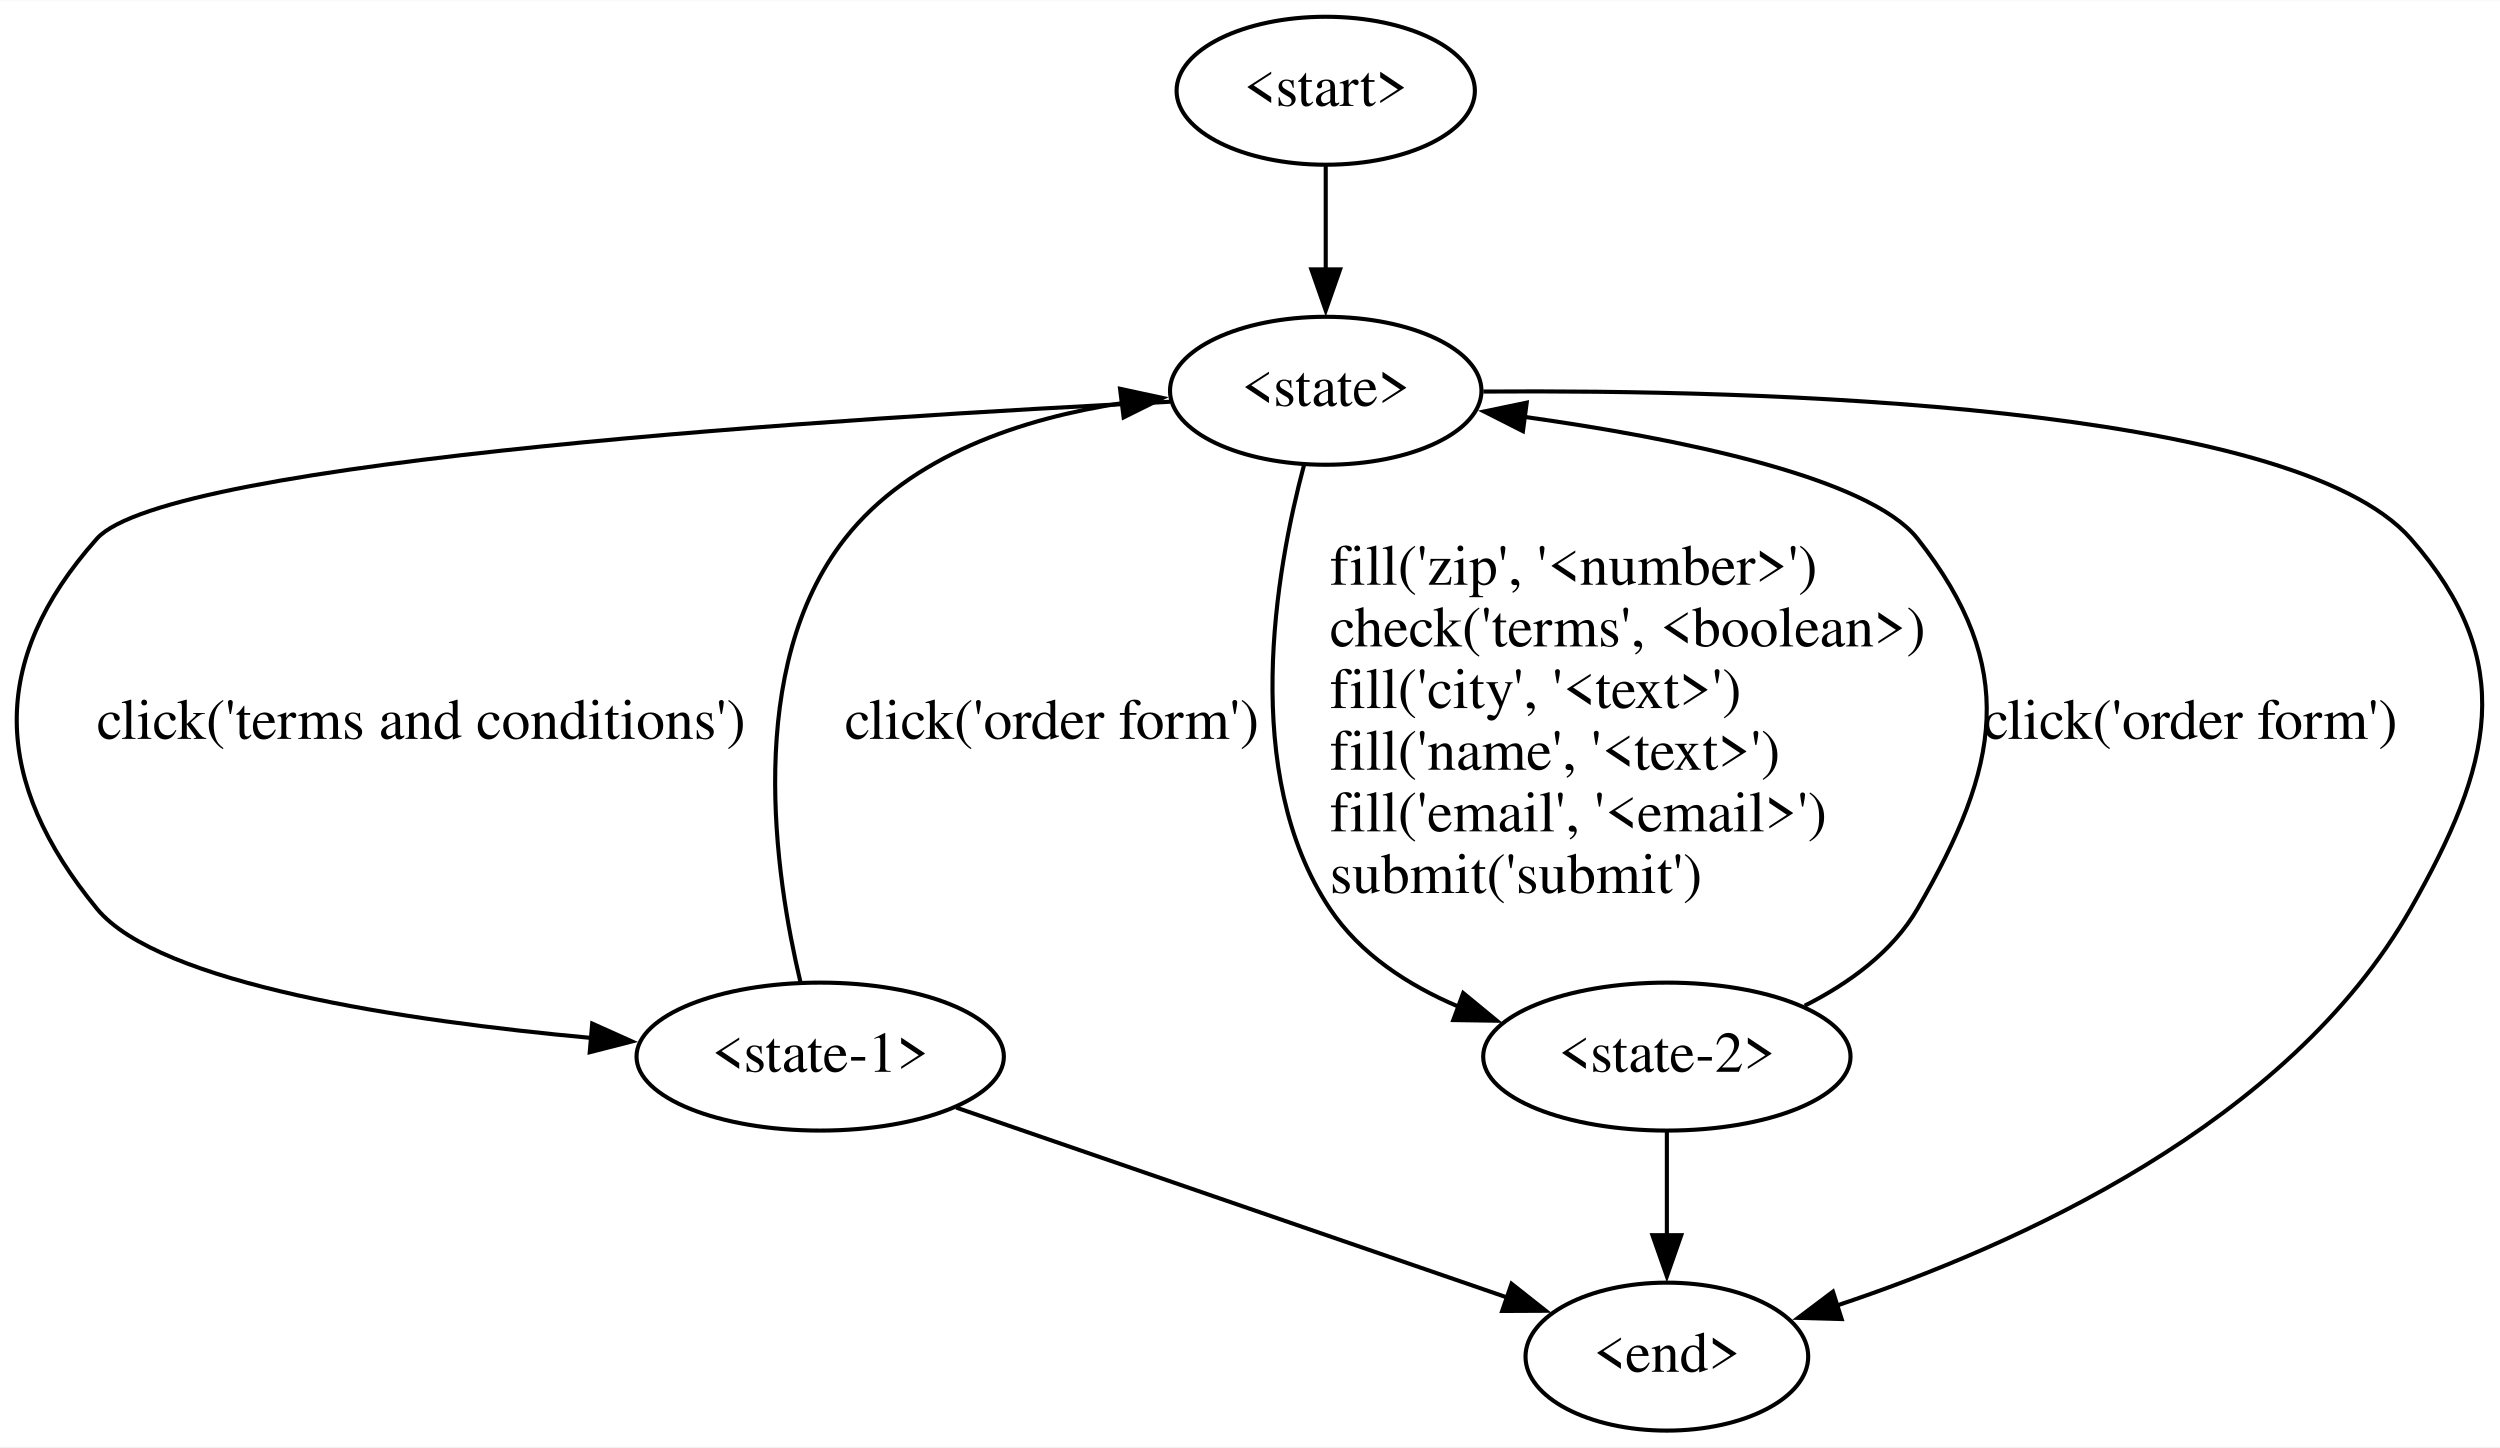
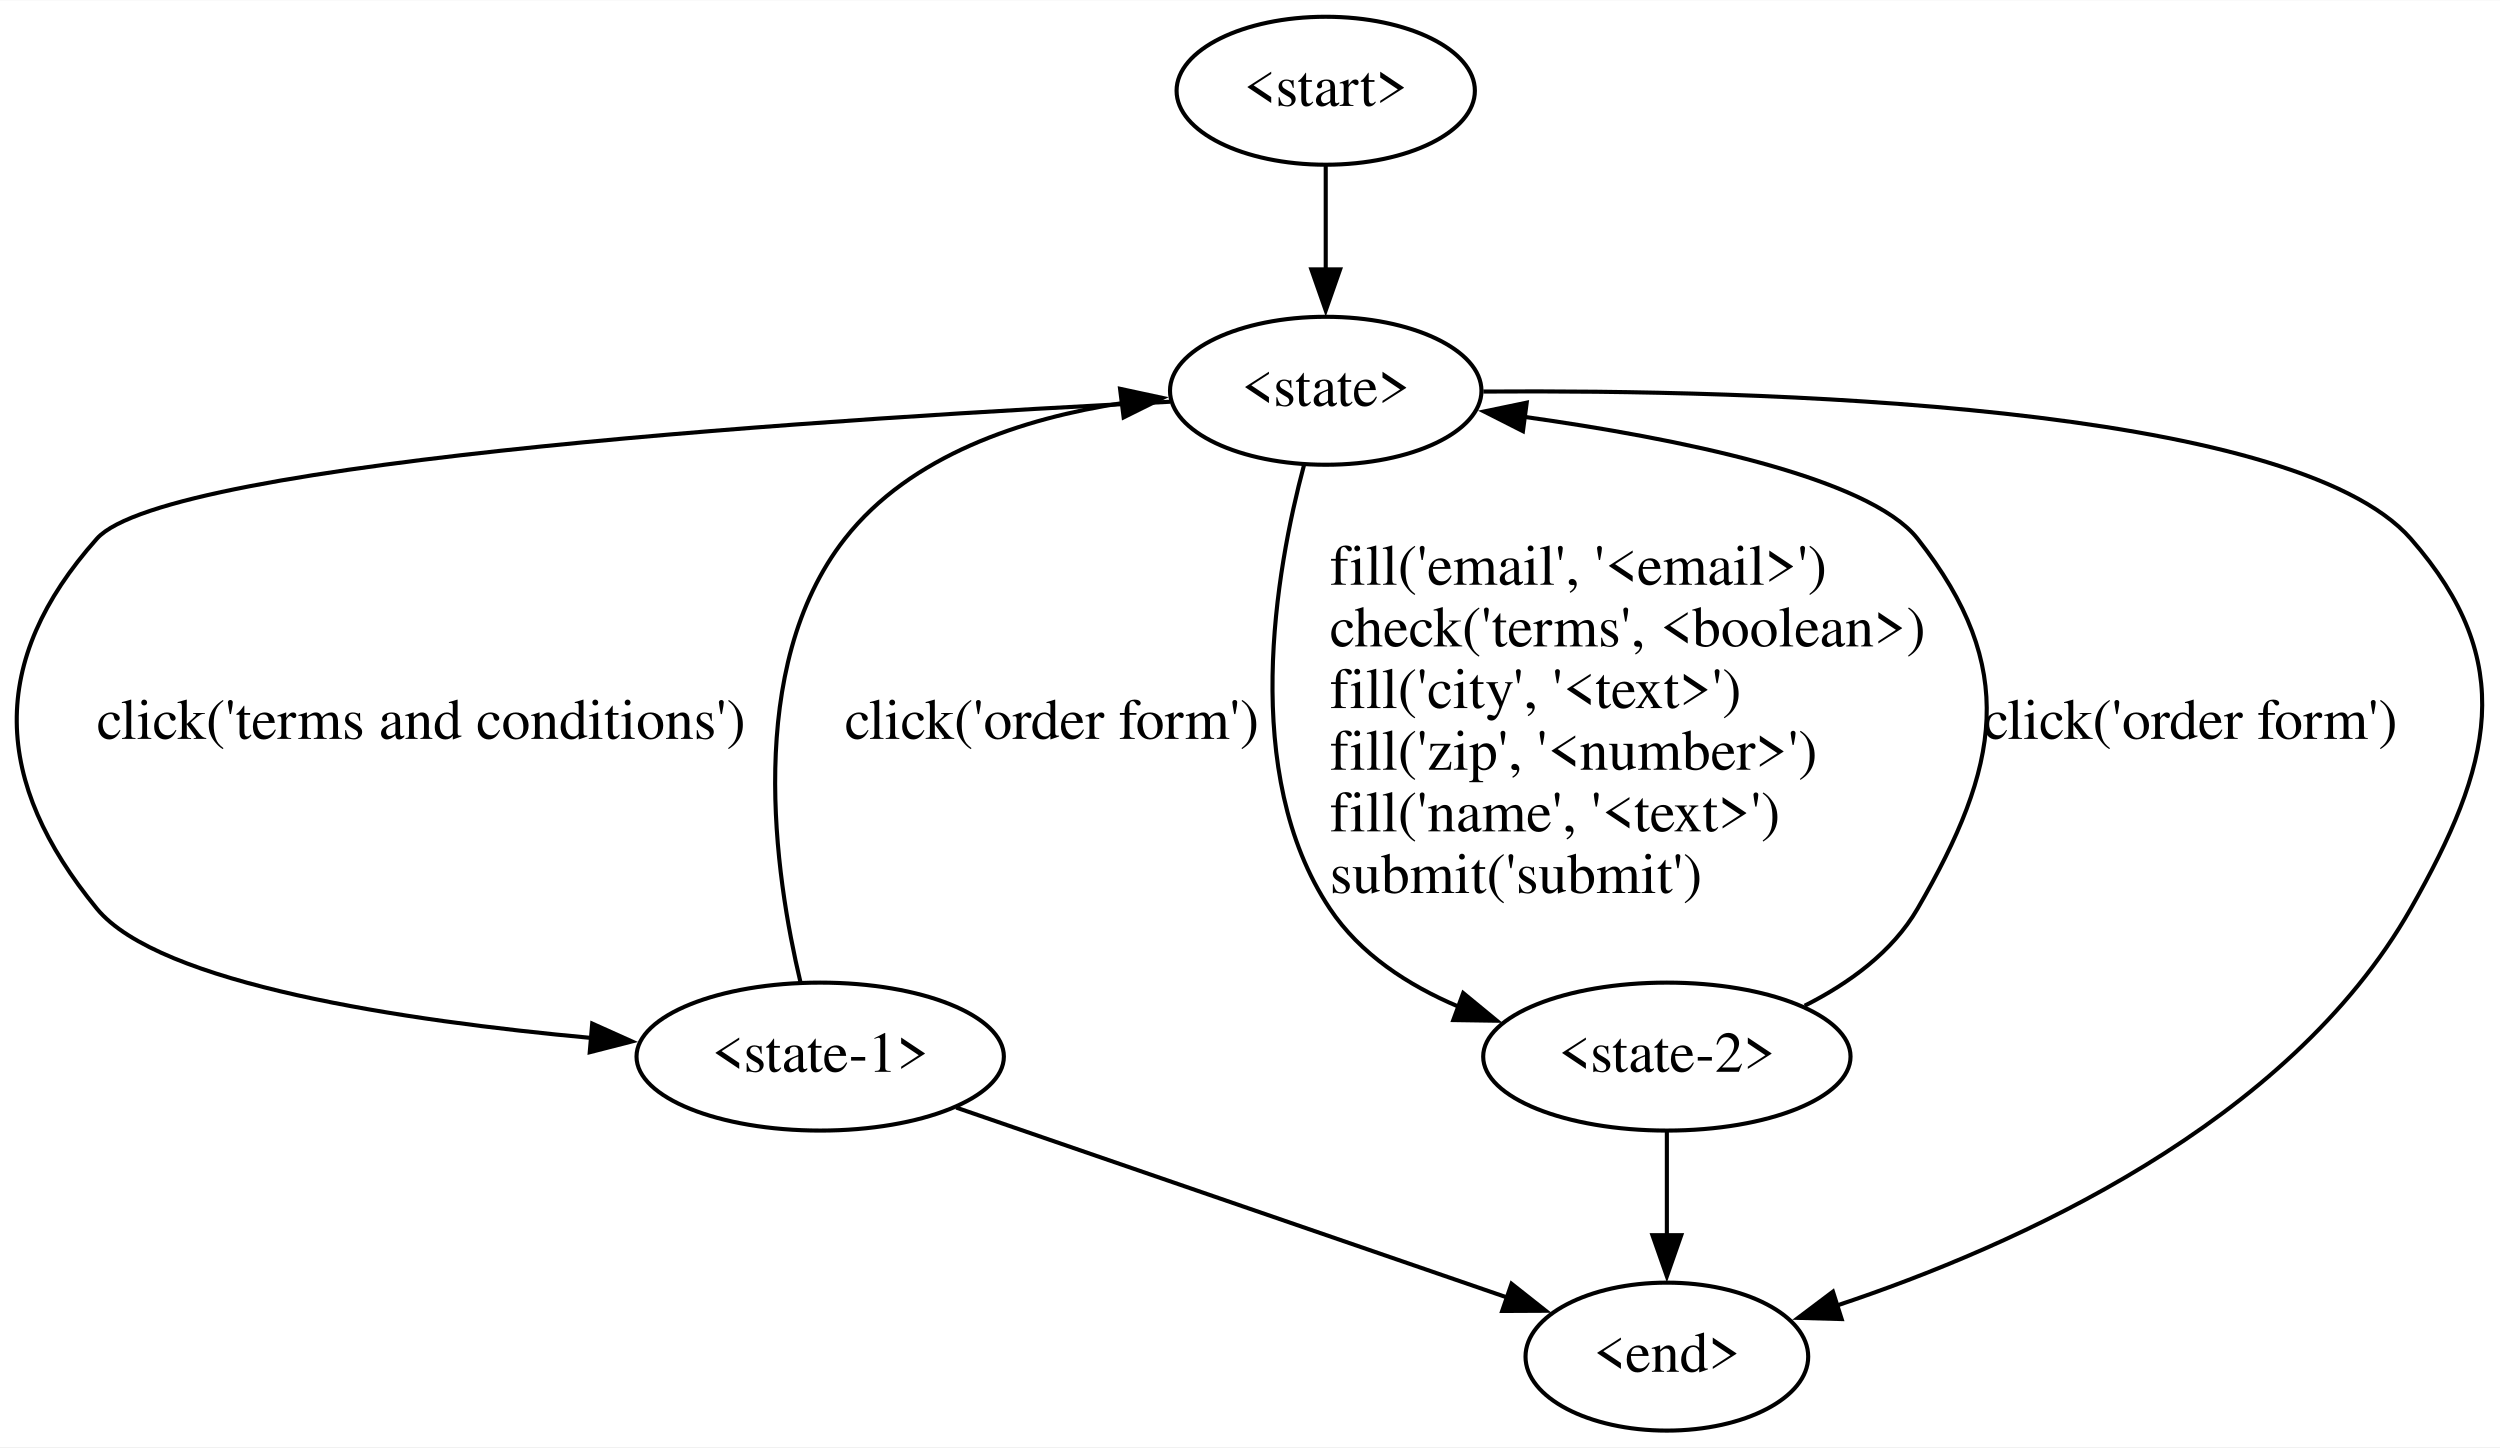
<svg xmlns="http://www.w3.org/2000/svg" width="608pt" height="352pt" viewBox="0.00 0.00 608.27 352.00">
  <g id="graph0" class="graph" transform="scale(1 1) rotate(0) translate(4 348)">
    <polygon fill="white" stroke="none" points="-4,4 -4,-348 604.27,-348 604.27,4 -4,4" />
    <g id="node1" class="node">
      <ellipse fill="none" stroke="black" cx="318.56" cy="-326" rx="36.29" ry="18" />
      <text text-anchor="middle" x="318.56" y="-322.3" font-family="Times,serif" font-size="14.00">&lt;start&gt;</text>
    </g>
    <g id="node2" class="node">
      <ellipse fill="none" stroke="black" cx="318.56" cy="-253" rx="37.89" ry="18" />
      <text text-anchor="middle" x="318.56" y="-249.3" font-family="Times,serif" font-size="14.00">&lt;state&gt;</text>
    </g>
    <g id="edge1" class="edge">
      <path fill="none" stroke="black" d="M318.56,-307.81C318.56,-300.23 318.56,-291.1 318.56,-282.54" />
      <polygon fill="black" stroke="black" points="322.06,-282.54 318.56,-272.54 315.06,-282.54 322.06,-282.54" />
    </g>
    <g id="node3" class="node">
      <ellipse fill="none" stroke="black" cx="195.56" cy="-91" rx="44.69" ry="18" />
      <text text-anchor="middle" x="195.56" y="-87.3" font-family="Times,serif" font-size="14.00">&lt;state-1&gt;</text>
    </g>
    <g id="edge2" class="edge">
      <path fill="none" stroke="black" d="M280.67,-250.33C204.09,-246.56 36.65,-236.21 19.56,-217 -7.03,-187.12 -5.81,-157.92 19.56,-127 34.64,-108.63 94.26,-99.72 139.97,-95.53" />
      <polygon fill="black" stroke="black" points="140.09,-99.03 149.75,-94.69 139.49,-92.06 140.09,-99.03" />
      <text text-anchor="start" x="19.56" y="-168.3" font-family="Times,serif" font-size="14.00">click('terms and conditions')</text>
    </g>
    <g id="node4" class="node">
      <ellipse fill="none" stroke="black" cx="401.56" cy="-91" rx="44.69" ry="18" />
      <text text-anchor="middle" x="401.56" y="-87.3" font-family="Times,serif" font-size="14.00">&lt;state-2&gt;</text>
    </g>
    <g id="edge3" class="edge">
      <path fill="none" stroke="black" d="M313.28,-234.94C306.4,-209.18 297.66,-159.87 319.56,-127 326.93,-115.94 338.58,-108.36 350.81,-103.18" />
      <polygon fill="black" stroke="black" points="352.01,-106.46 360.19,-99.73 349.6,-99.89 352.01,-106.46" />
-       <text text-anchor="start" x="319.56" y="-205.8" font-family="Times,serif" font-size="14.00">fill('zip', '&lt;number&gt;')</text>
+       <text text-anchor="start" x="319.56" y="-205.8" font-family="Times,serif" font-size="14.00">fill('email', '&lt;email&gt;')</text>
      <text text-anchor="start" x="319.56" y="-190.8" font-family="Times,serif" font-size="14.00">check('terms', &lt;boolean&gt;)</text>
      <text text-anchor="start" x="319.56" y="-175.8" font-family="Times,serif" font-size="14.00">fill('city', '&lt;text&gt;')</text>
-       <text text-anchor="start" x="319.56" y="-160.8" font-family="Times,serif" font-size="14.00">fill('name', '&lt;text&gt;')</text>
-       <text text-anchor="start" x="319.56" y="-145.8" font-family="Times,serif" font-size="14.00">fill('email', '&lt;email&gt;')</text>
+       <text text-anchor="start" x="319.56" y="-160.8" font-family="Times,serif" font-size="14.00">fill('zip', '&lt;number&gt;')</text>
+       <text text-anchor="start" x="319.56" y="-145.8" font-family="Times,serif" font-size="14.00">fill('name', '&lt;text&gt;')</text>
      <text text-anchor="start" x="319.56" y="-130.8" font-family="Times,serif" font-size="14.00">submit('submit')</text>
    </g>
    <g id="node5" class="node">
      <ellipse fill="none" stroke="black" cx="401.56" cy="-18" rx="34.39" ry="18" />
      <text text-anchor="middle" x="401.56" y="-14.3" font-family="Times,serif" font-size="14.00">&lt;end&gt;</text>
    </g>
    <g id="edge4" class="edge">
      <path fill="none" stroke="black" d="M356.91,-252.81C422.91,-253.3 553.69,-249.95 582.56,-217 608.92,-186.91 602.31,-161.78 582.56,-127 552.81,-74.6 486.45,-44.93 442.88,-30.42" />
      <polygon fill="black" stroke="black" points="444.09,-27.14 433.5,-27.43 441.97,-33.81 444.09,-27.14" />
    </g>
    <g id="edge5" class="edge">
      <path fill="none" stroke="black" d="M190.77,-109.06C184.52,-135.27 177.06,-185.69 201.56,-217 217.52,-237.4 244.89,-246.3 269.15,-250.03" />
      <polygon fill="black" stroke="black" points="268.52,-253.48 278.88,-251.25 269.39,-246.53 268.52,-253.48" />
      <text text-anchor="start" x="201.56" y="-168.3" font-family="Times,serif" font-size="14.00">click('order form')</text>
    </g>
    <g id="edge6" class="edge">
      <path fill="none" stroke="black" d="M228.66,-78.59C265.2,-66 323.97,-45.74 362.67,-32.4" />
      <polygon fill="black" stroke="black" points="363.77,-35.73 372.08,-29.16 361.49,-29.11 363.77,-35.73" />
    </g>
    <g id="edge7" class="edge">
      <path fill="none" stroke="black" d="M435.09,-103.38C445.8,-108.78 456.44,-116.43 462.56,-127 482.61,-161.61 487.28,-185.55 462.56,-217 450.71,-232.08 403.83,-241.46 366.74,-246.67" />
      <polygon fill="black" stroke="black" points="366.54,-243.17 357.09,-247.96 367.46,-250.11 366.54,-243.17" />
      <text text-anchor="start" x="478.56" y="-168.3" font-family="Times,serif" font-size="14.00">click('order form')</text>
    </g>
    <g id="edge8" class="edge">
      <path fill="none" stroke="black" d="M401.56,-72.81C401.56,-65.23 401.56,-56.1 401.56,-47.54" />
      <polygon fill="black" stroke="black" points="405.06,-47.54 401.56,-37.54 398.06,-47.54 405.06,-47.54" />
    </g>
  </g>
</svg>
